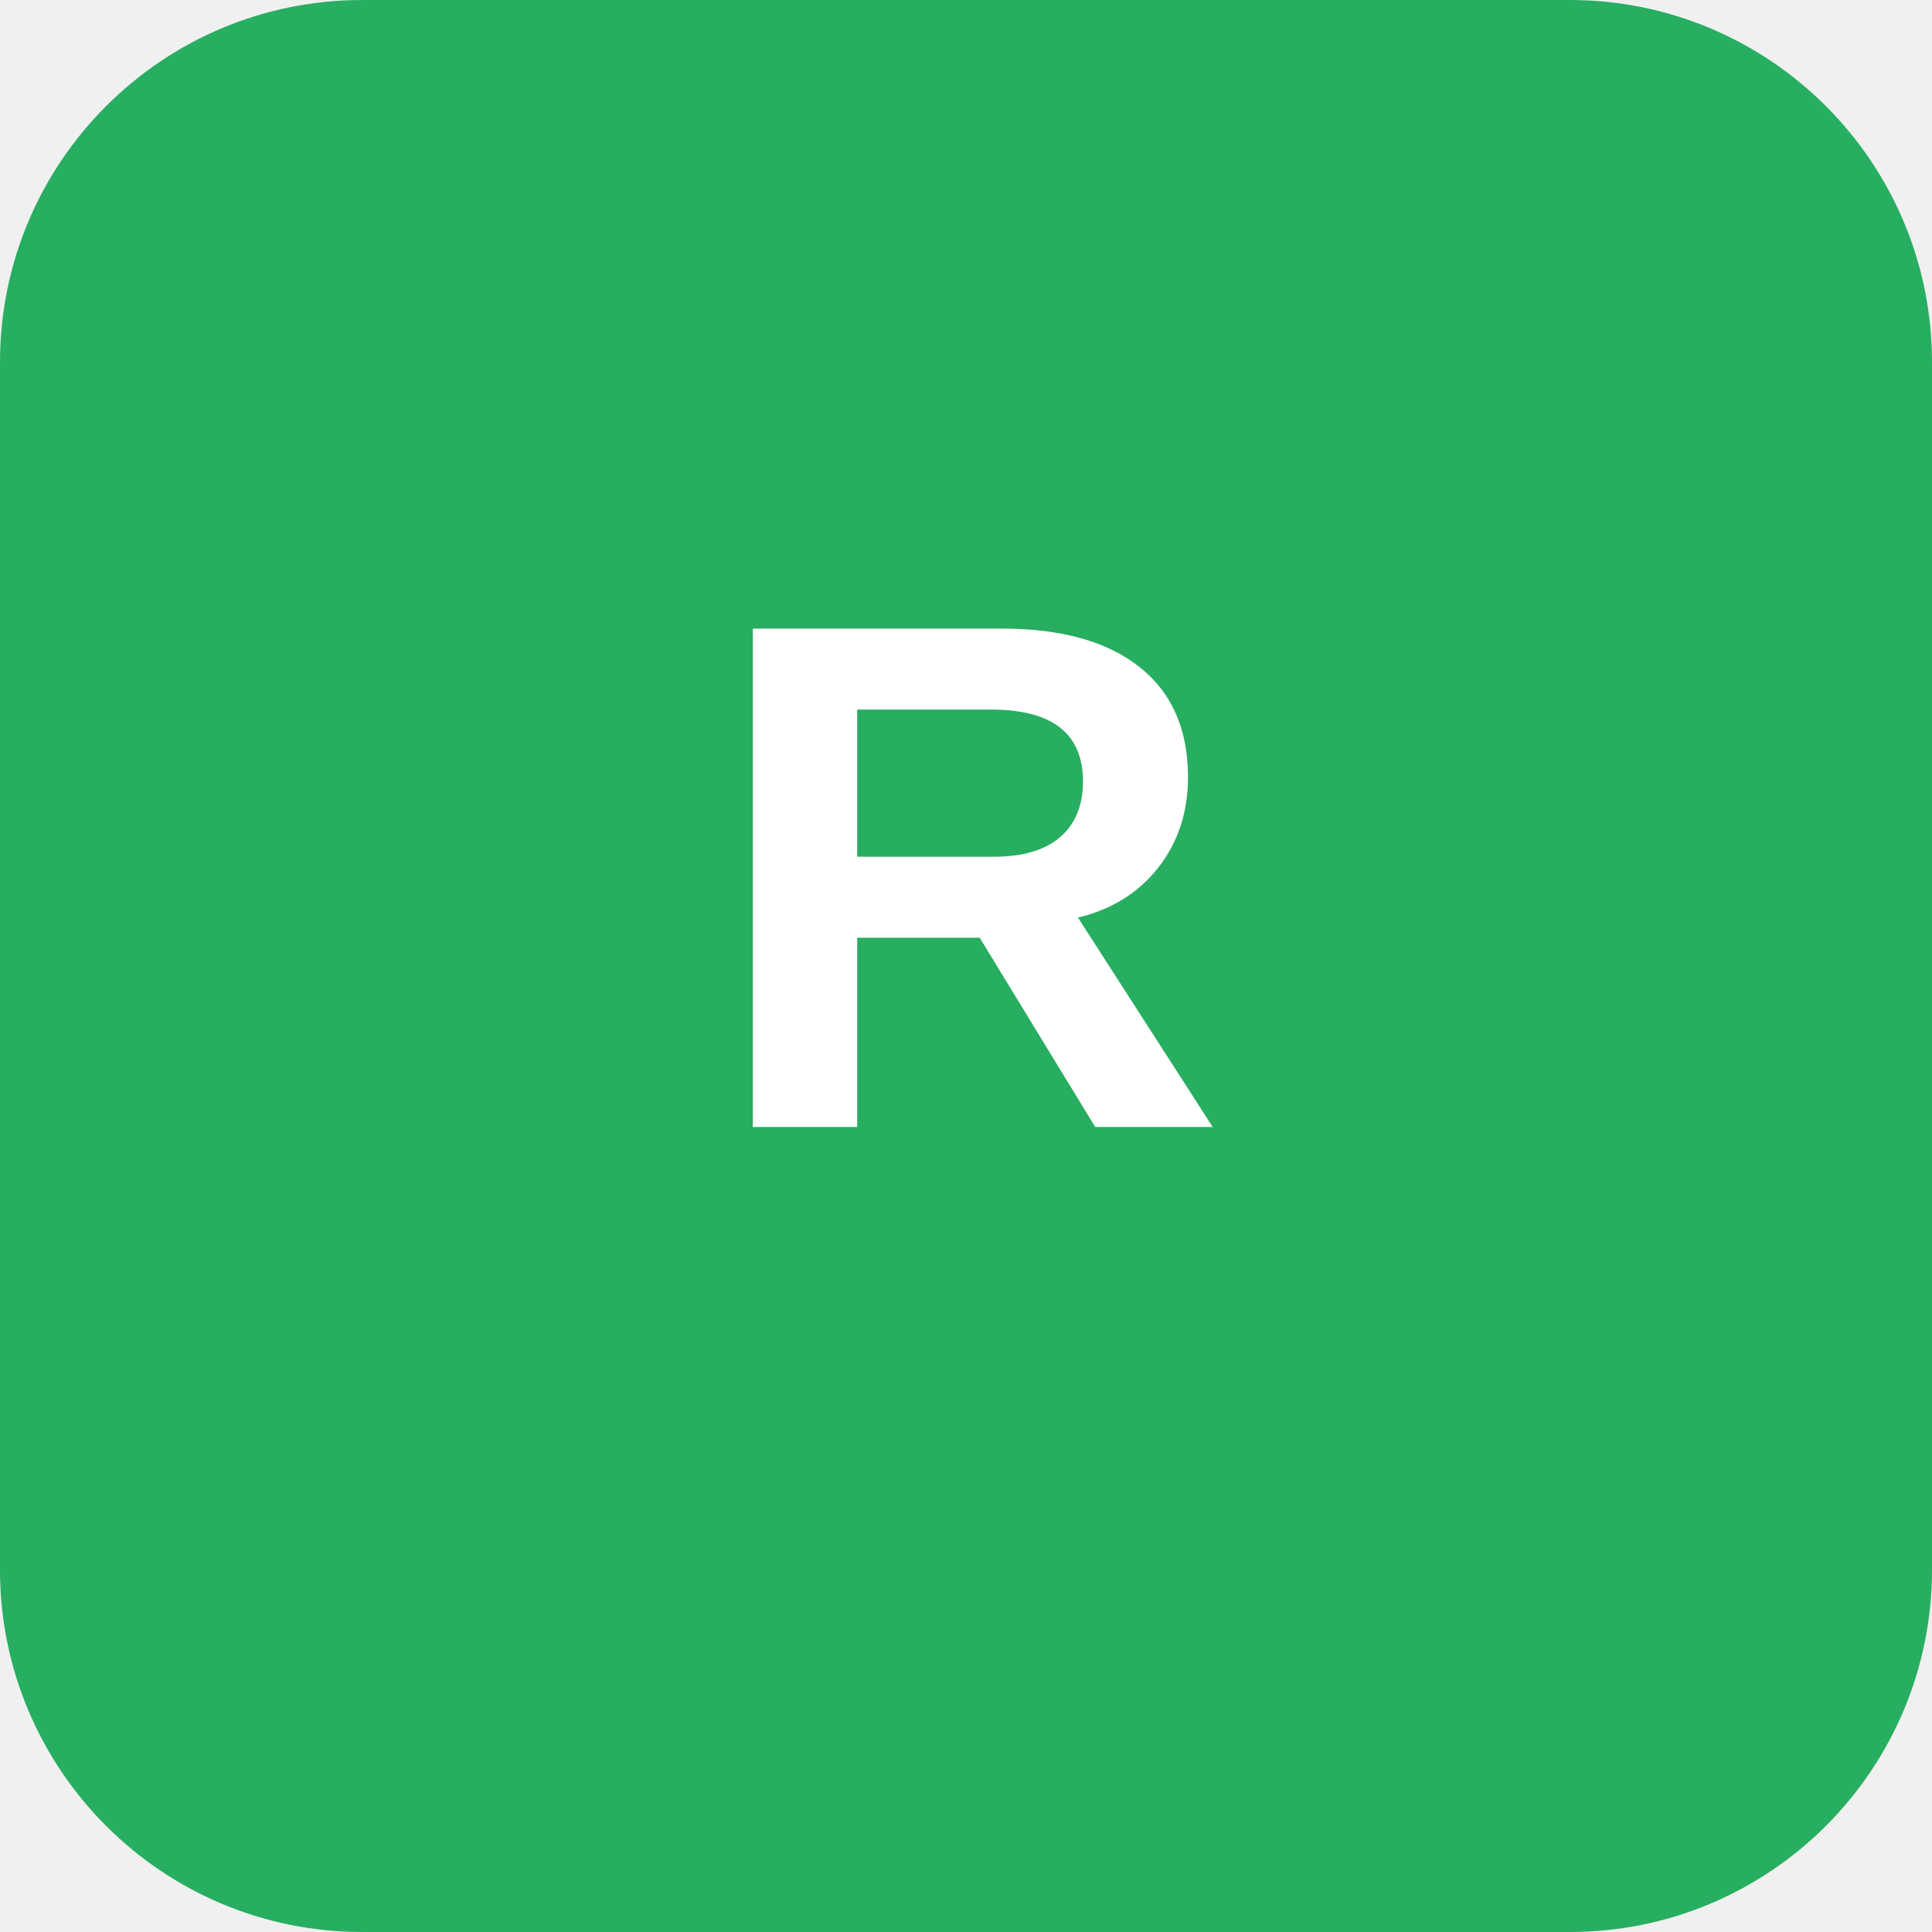
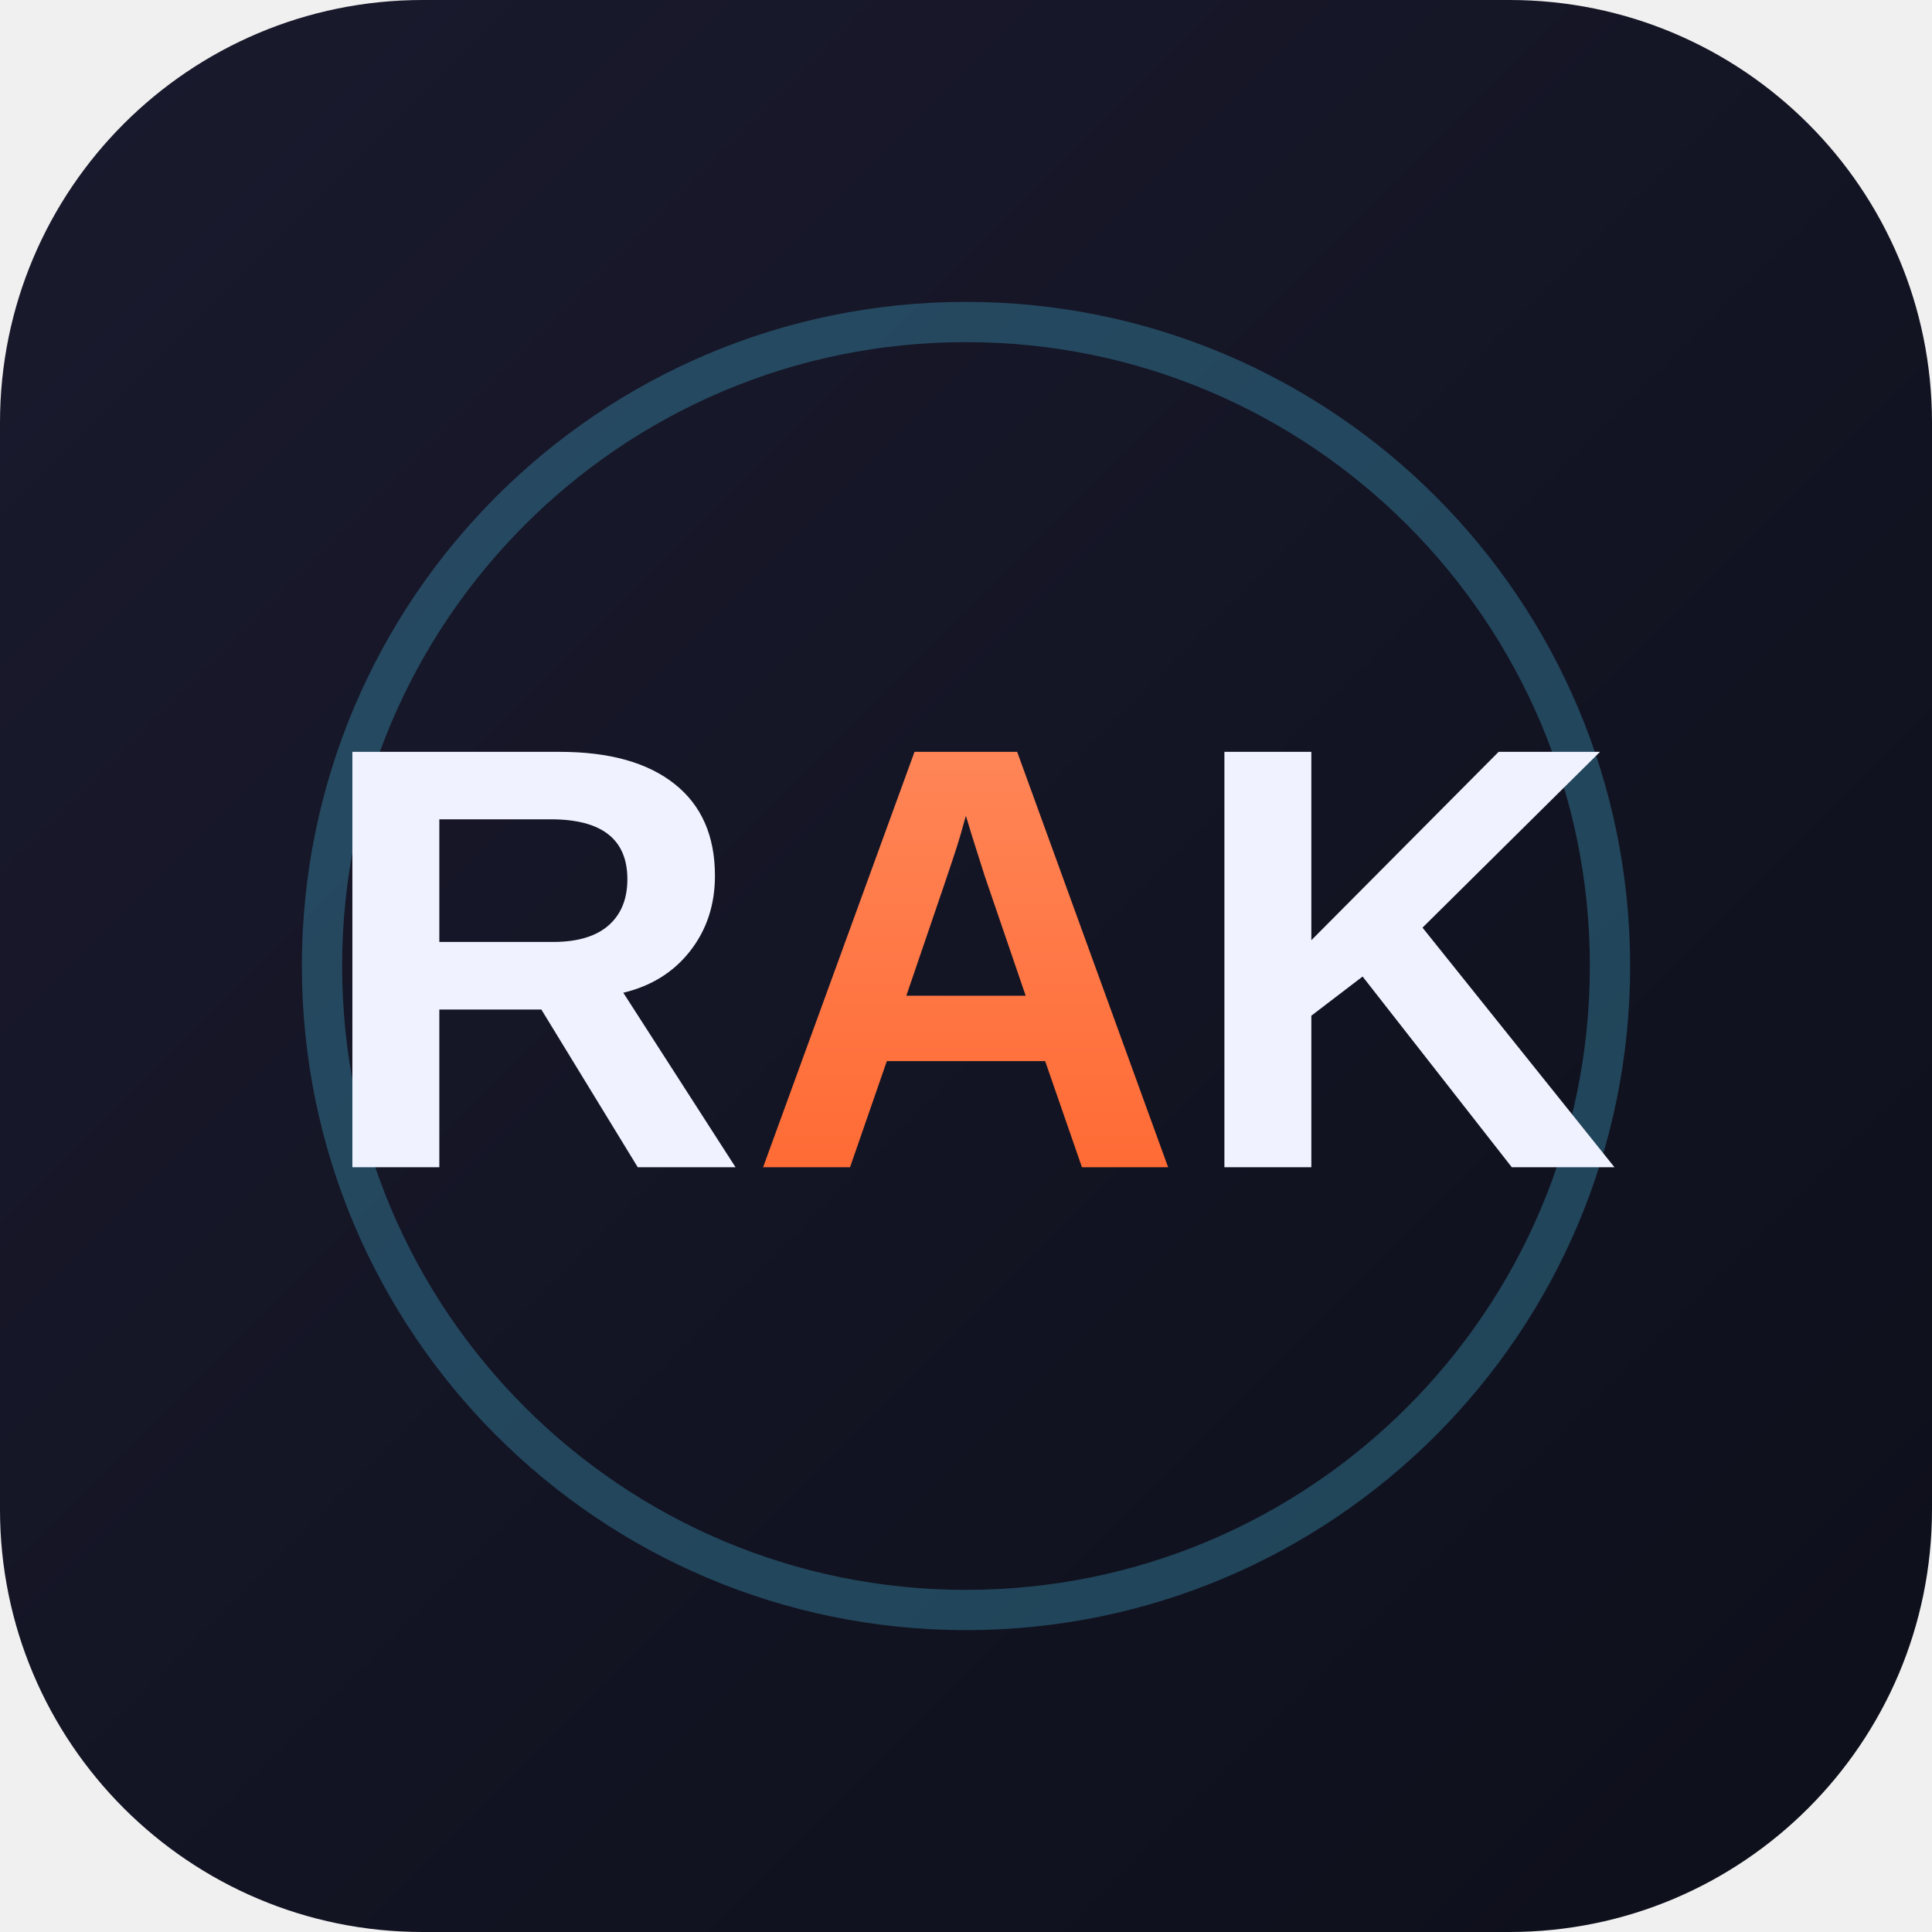
<svg xmlns="http://www.w3.org/2000/svg" width="192" height="192" viewBox="0 0 192 192">
-   <rect width="192" height="192" rx="36" fill="#27ae60" />
-   <text x="96" y="112" text-anchor="middle" font-size="72" font-family="Arial, sans-serif" font-weight="700" fill="#ffffff">R</text>
+   <defs>
+     <linearGradient id="bg" x1="0" y1="0" x2="1" y2="1">
+       <stop offset="0%" stop-color="#1a1a2e" />
+       <stop offset="100%" stop-color="#0d0f1a" />
+     </linearGradient>
+     <linearGradient id="accent" x1="0" y1="0" x2="0" y2="1">
+       <stop offset="0%" stop-color="#ff8557" />
+       <stop offset="100%" stop-color="#ff6b35" />
+     </linearGradient>
+   </defs>
+   <rect width="192" height="192" rx="42" fill="url(#bg)" />
+   <circle cx="96" cy="96" r="64" fill="none" stroke="#4cc9f0" stroke-opacity="0.28" stroke-width="4" />
+   <text x="96" y="116" text-anchor="middle" font-size="60" font-family="Syne, Arial, sans-serif" font-weight="800" fill="#f0f2ff">R<tspan fill="url(#accent)">A</tspan>K</text>
</svg>
